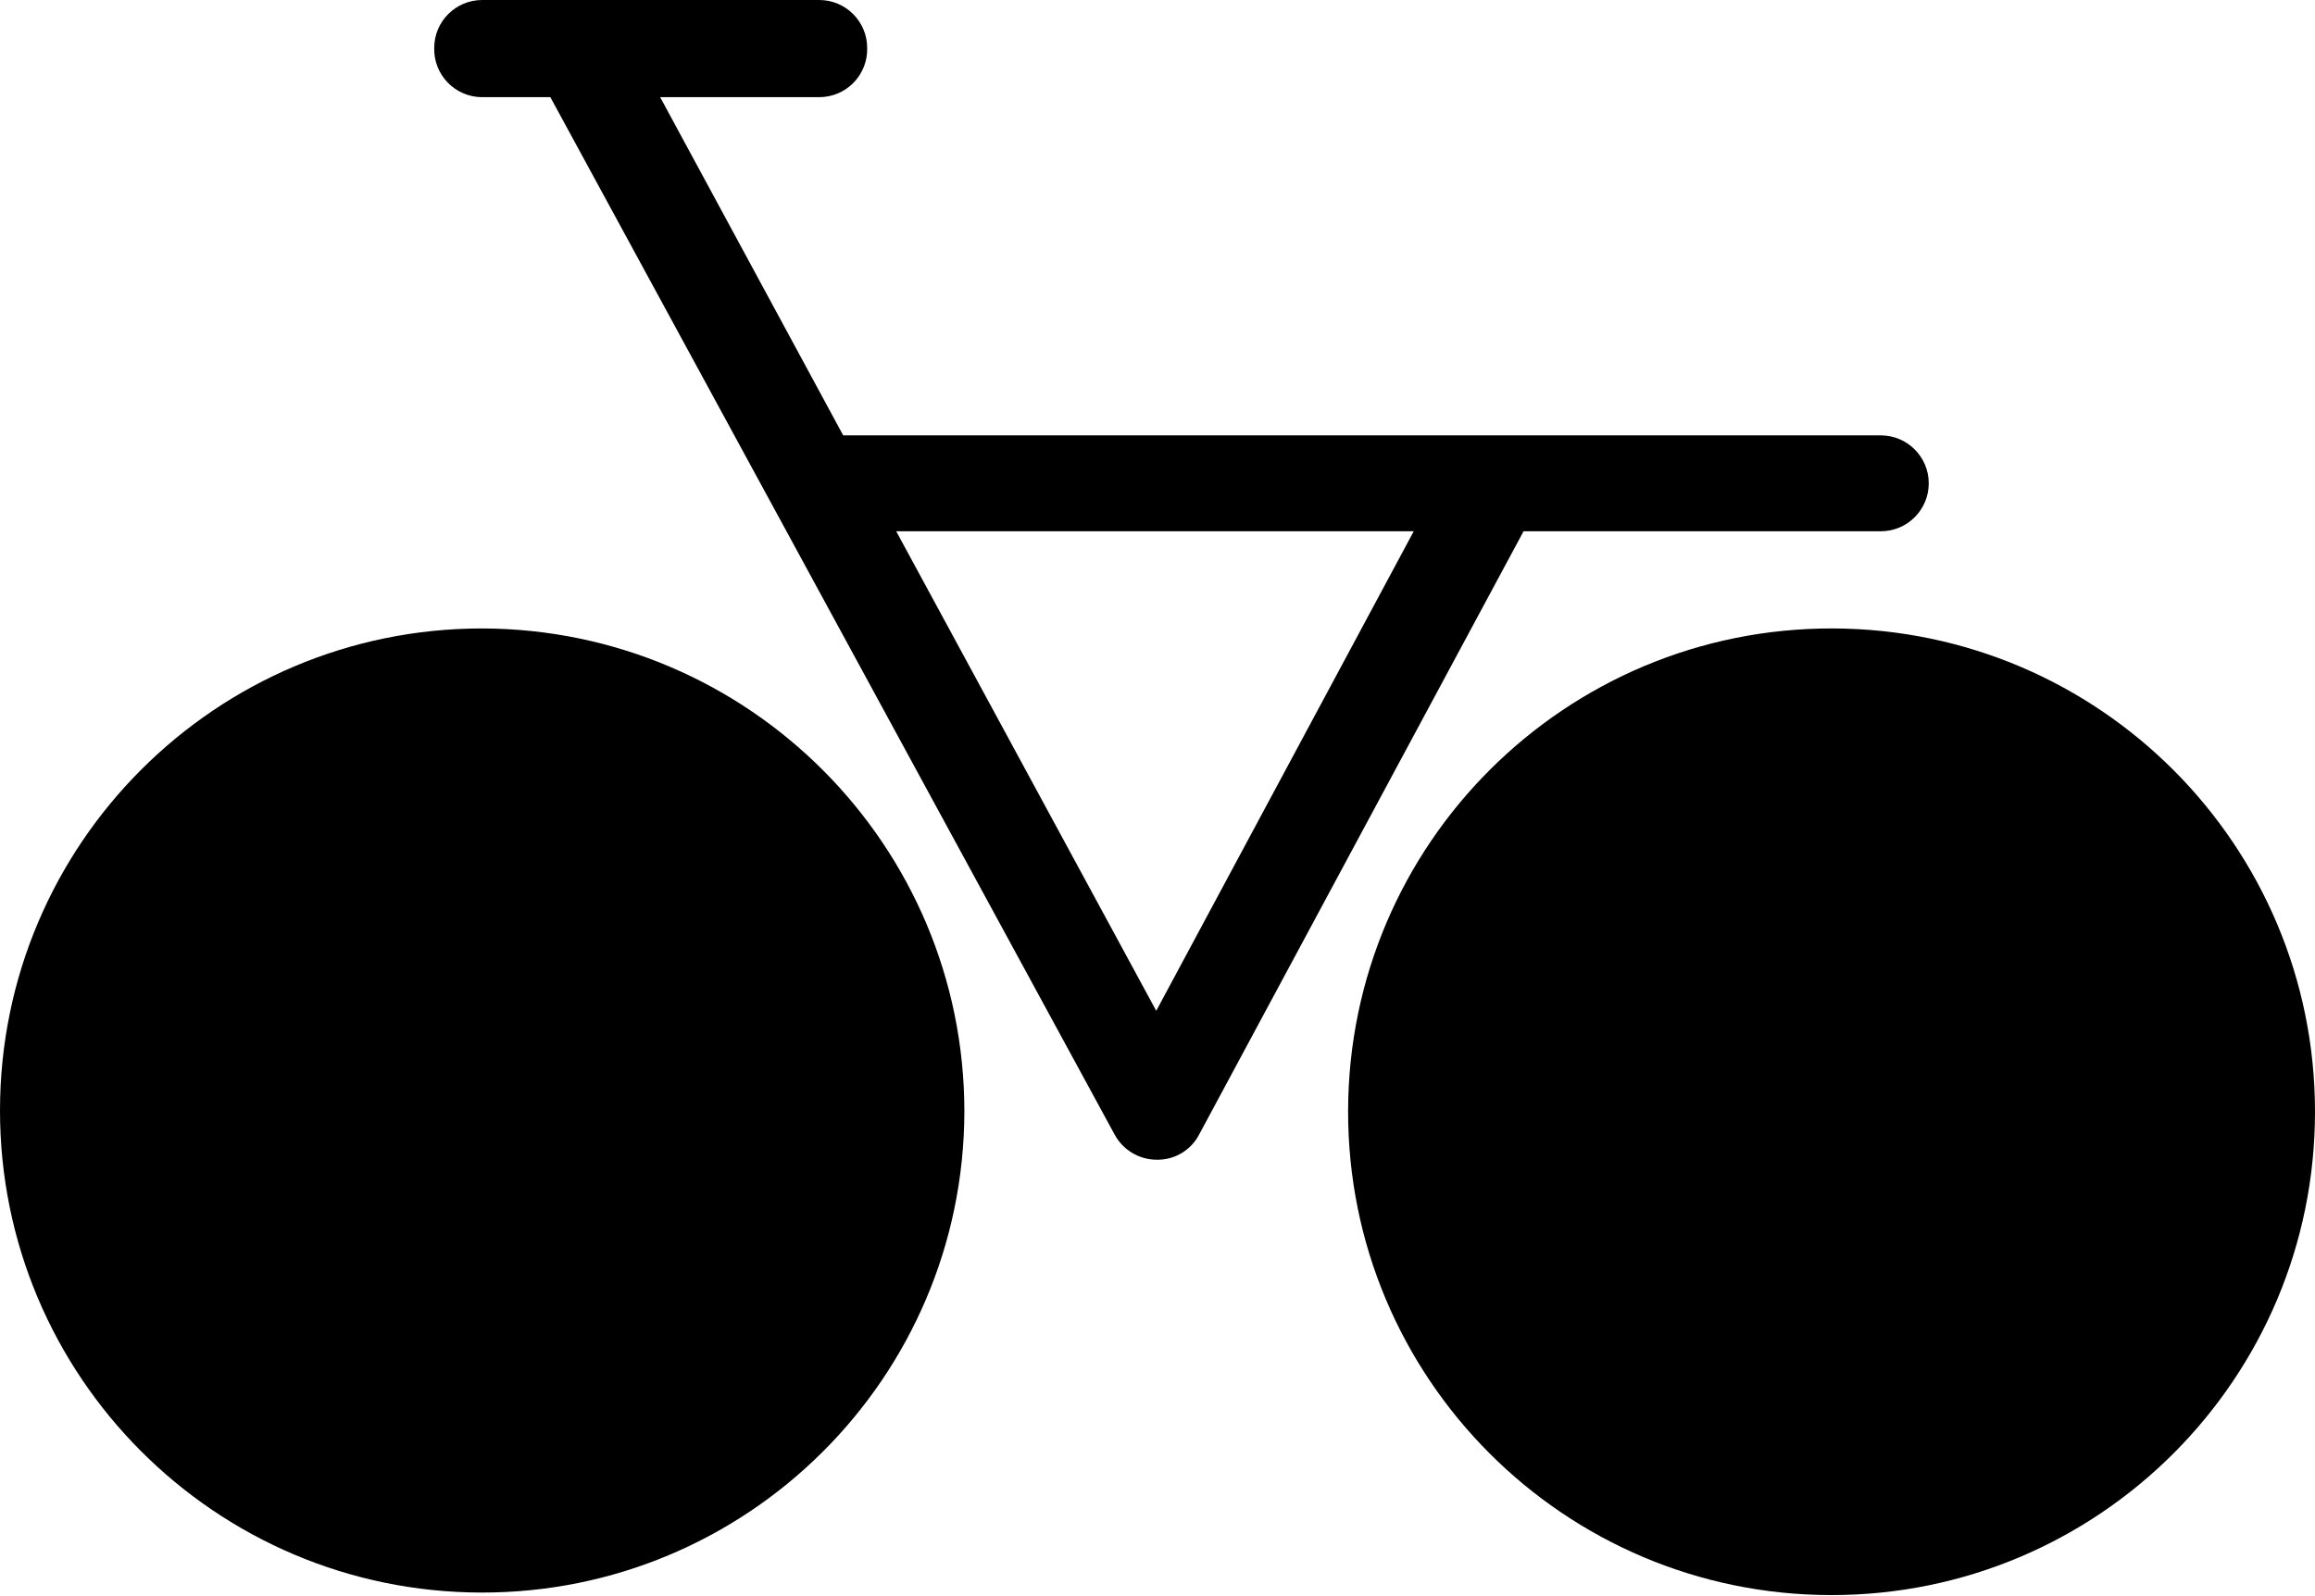
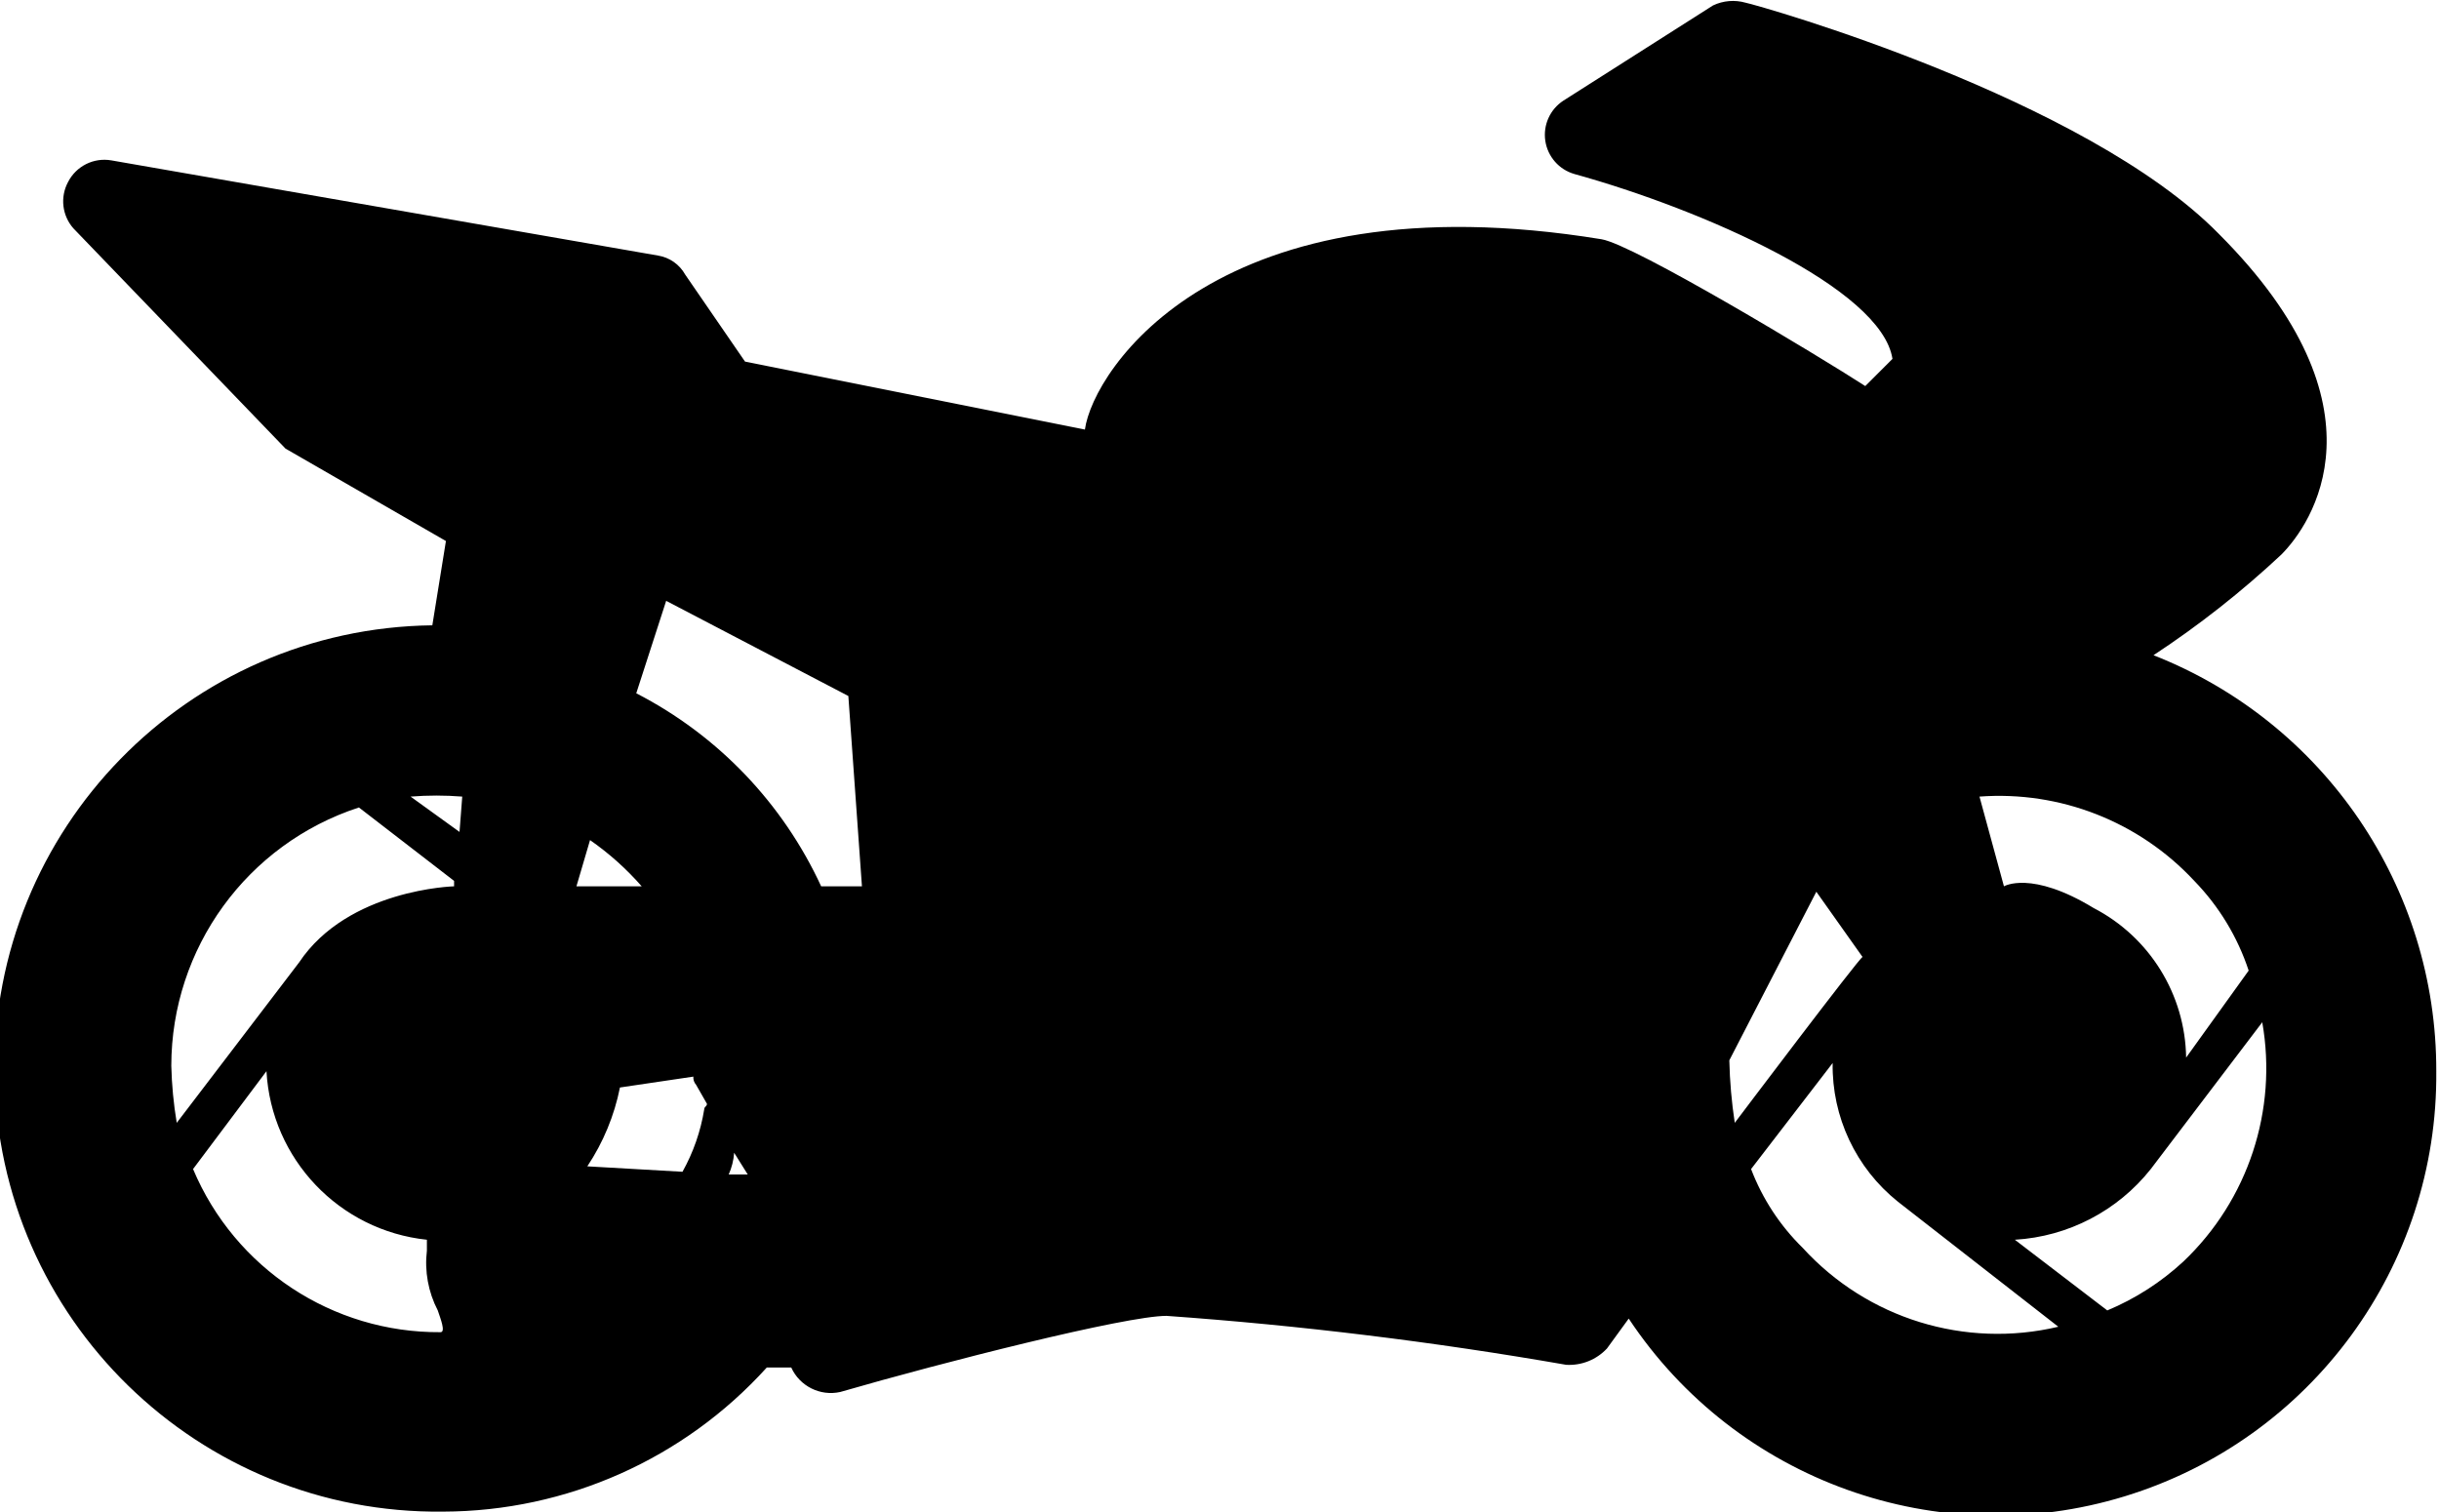
- <svg xmlns="http://www.w3.org/2000/svg" viewBox="0 0 183.4 126.4">
-   <path class="bikeframe" d="M95.1,90.5a3.7,3.7,0,0,1-3.3,2,3.8,3.8,0,0,1-3.4-2L43.7,8.3H38.3a3.8,3.8,0,0,1-3.8-3.9A3.8,3.8,0,0,1,38.3.6H65a3.8,3.8,0,0,1,3.8,3.8A3.8,3.8,0,0,1,65,8.3H52.4L66.9,35.1h82.2a3.8,3.8,0,1,1,0,7.6H120.8Zm17-47.8h-41l20.6,38,20.4-38Z" transform="translate(-0.1 -0.6)" />
-   <path class="wheels" d="M76.5,88.7A38.2,38.2,0,1,1,38.3,50.4,38.3,38.3,0,0,1,76.5,88.7Z" transform="translate(-0.1 -0.6)" />
-   <path class="wheels" d="M145.3,50.4a38.3,38.3,0,1,0,38.2,38.3,38.3,38.3,0,0,0-38.2-38.3Z" transform="translate(-0.1 -0.6)" />
+ <svg xmlns="http://www.w3.org/2000/svg" viewBox="0 0 89.7 55.6">
+   <path class="wheels" d="M79.4,24.3a35.1,35.1,0,0,0,4.7-3.7c1.1-1.1,4.1-5.4-2.3-11.8C76.9,3.8,64.9.4,64.4.3a1.7,1.7,0,0,0-1.2.1L57.7,3.9a1.5,1.5,0,0,0,.4,2.7c4.7,1.3,11.3,4.2,11.7,6.8l-1,1c-1.7-1.1-8.5-5.2-9.7-5.4-14.1-2.3-18.7,4.8-19,7L27.6,13.5l-2.2-3.2a1.4,1.4,0,0,0-1-.7L4.3,6.1a1.5,1.5,0,0,0-1.6.8,1.5,1.5,0,0,0,.2,1.7l7.8,8.1,5.9,3.4-.5,3.1a16.3,16.3,0,0,0,.4,32.6,16.1,16.1,0,0,0,11.9-5.3h.9a1.6,1.6,0,0,0,1.8.9c3.8-1.1,10.5-2.8,12-2.8a146,146,0,0,1,14.7,1.8,1.9,1.9,0,0,0,1.5-.6l.8-1.1a16.2,16.2,0,0,0,29.7-9.1A16.4,16.4,0,0,0,79.4,24.3Zm1.5,8.3a8.6,8.6,0,0,1,2,3.3l-2.3,3.2a6.3,6.3,0,0,0-3.4-5.5c-2.3-1.4-3.3-.8-3.3-.8L73,29.5A9.8,9.8,0,0,1,80.9,32.6ZM24.7,22.3l6.7,3.5.5,7H30.4a15.1,15.1,0,0,0-6.8-7.1ZM16.4,49.2a9.8,9.8,0,0,1-9.1-6L10,39.6a6.6,6.6,0,0,0,5.9,6.2v.4a3.8,3.8,0,0,0,.4,2.2C16.4,48.7,16.6,49.2,16.4,49.2Zm.5-16.4s-3.9.1-5.7,2.8h0L6.7,41.5a14.9,14.9,0,0,1-.2-2.1,10,10,0,0,1,6.9-9.5l3.5,2.7h0Zm.2-2-1.8-1.3a12,12,0,0,1,1.9,0Zm4.8.3a10.5,10.5,0,0,1,1.9,1.7H21.4ZM26.1,41a7,7,0,0,1-.8,2.3l-3.5-.2A8.1,8.1,0,0,0,23,40.2l2.7-.4a.4.4,0,0,0,.1.3l.4.7C26.2,40.9,26.1,40.9,26.1,41Zm.9,2.4a2.4,2.4,0,0,0,.2-.8l.5.8Zm36.8-4.2L67,33l1.7,2.4c-.1,0-4.7,6.1-4.7,6.1A17.9,17.9,0,0,1,63.8,39.2Zm2.7,6.9a8.1,8.1,0,0,1-1.9-2.9l3-3.9h0A6.4,6.4,0,0,0,70,44.4L75.9,49A9.7,9.7,0,0,1,66.5,46.1Zm14,.5a9.5,9.5,0,0,1-2.8,1.8l-3.4-2.6a6.9,6.9,0,0,0,5-2.6l4.1-5.4A9.8,9.8,0,0,1,80.5,46.6Z" transform="translate(-0.2 -0.2)" />
+   <path class="bikeframe" d="M47.4,15.7c1.8-1.3,9,8.2,11.2,7.8s7-3.8,9.4-6.1c-2.2-1.4-8-5.2-10.2-5.6-12.2-2.1-14.7,5.1-14.7,6.3l.8.2Z" transform="translate(-0.2 -0.2)" />
+   <path class="bikeframe" d="M79.7,10.9C75.9,7,66.7,4.1,64.2,3.3L62.1,4.7c4.4,1.6,11.2,4.8,10.7,9.5a2,2,0,0,1-.4.8s-4.2,4.3-5.8,5.6c3.2-.6,8.1-1.1,11,1.3a45.1,45.1,0,0,0,4.3-3.3C83.5,16.8,82.7,14,79.7,10.9Z" transform="translate(-0.2 -0.2)" />
+   <path class="bikeframe" d="M64.8,22.1A15.4,15.4,0,0,1,58.9,25c-3.2.5-10.4-8.4-11-7.9a44.6,44.6,0,0,0-11,11.8l8.6,14.5,11.9,3.7,8.9-15.9h0c1.5-2.6,9.7-8.2,10.4-8.7C73.4,20,67,21.5,64.8,22.1Z" transform="translate(-0.2 -0.2)" />
+   <path class="bikeframe" d="M42.1,40.6,36,40.4l-.5-.2-2.7-2.8H27.2v2.1L32,47.9c3.1-.8,9.2-2.4,11.1-2.4l5,.4s-3.7-1.4-3.7-1.5Z" transform="translate(-0.2 -0.2)" />
</svg>
